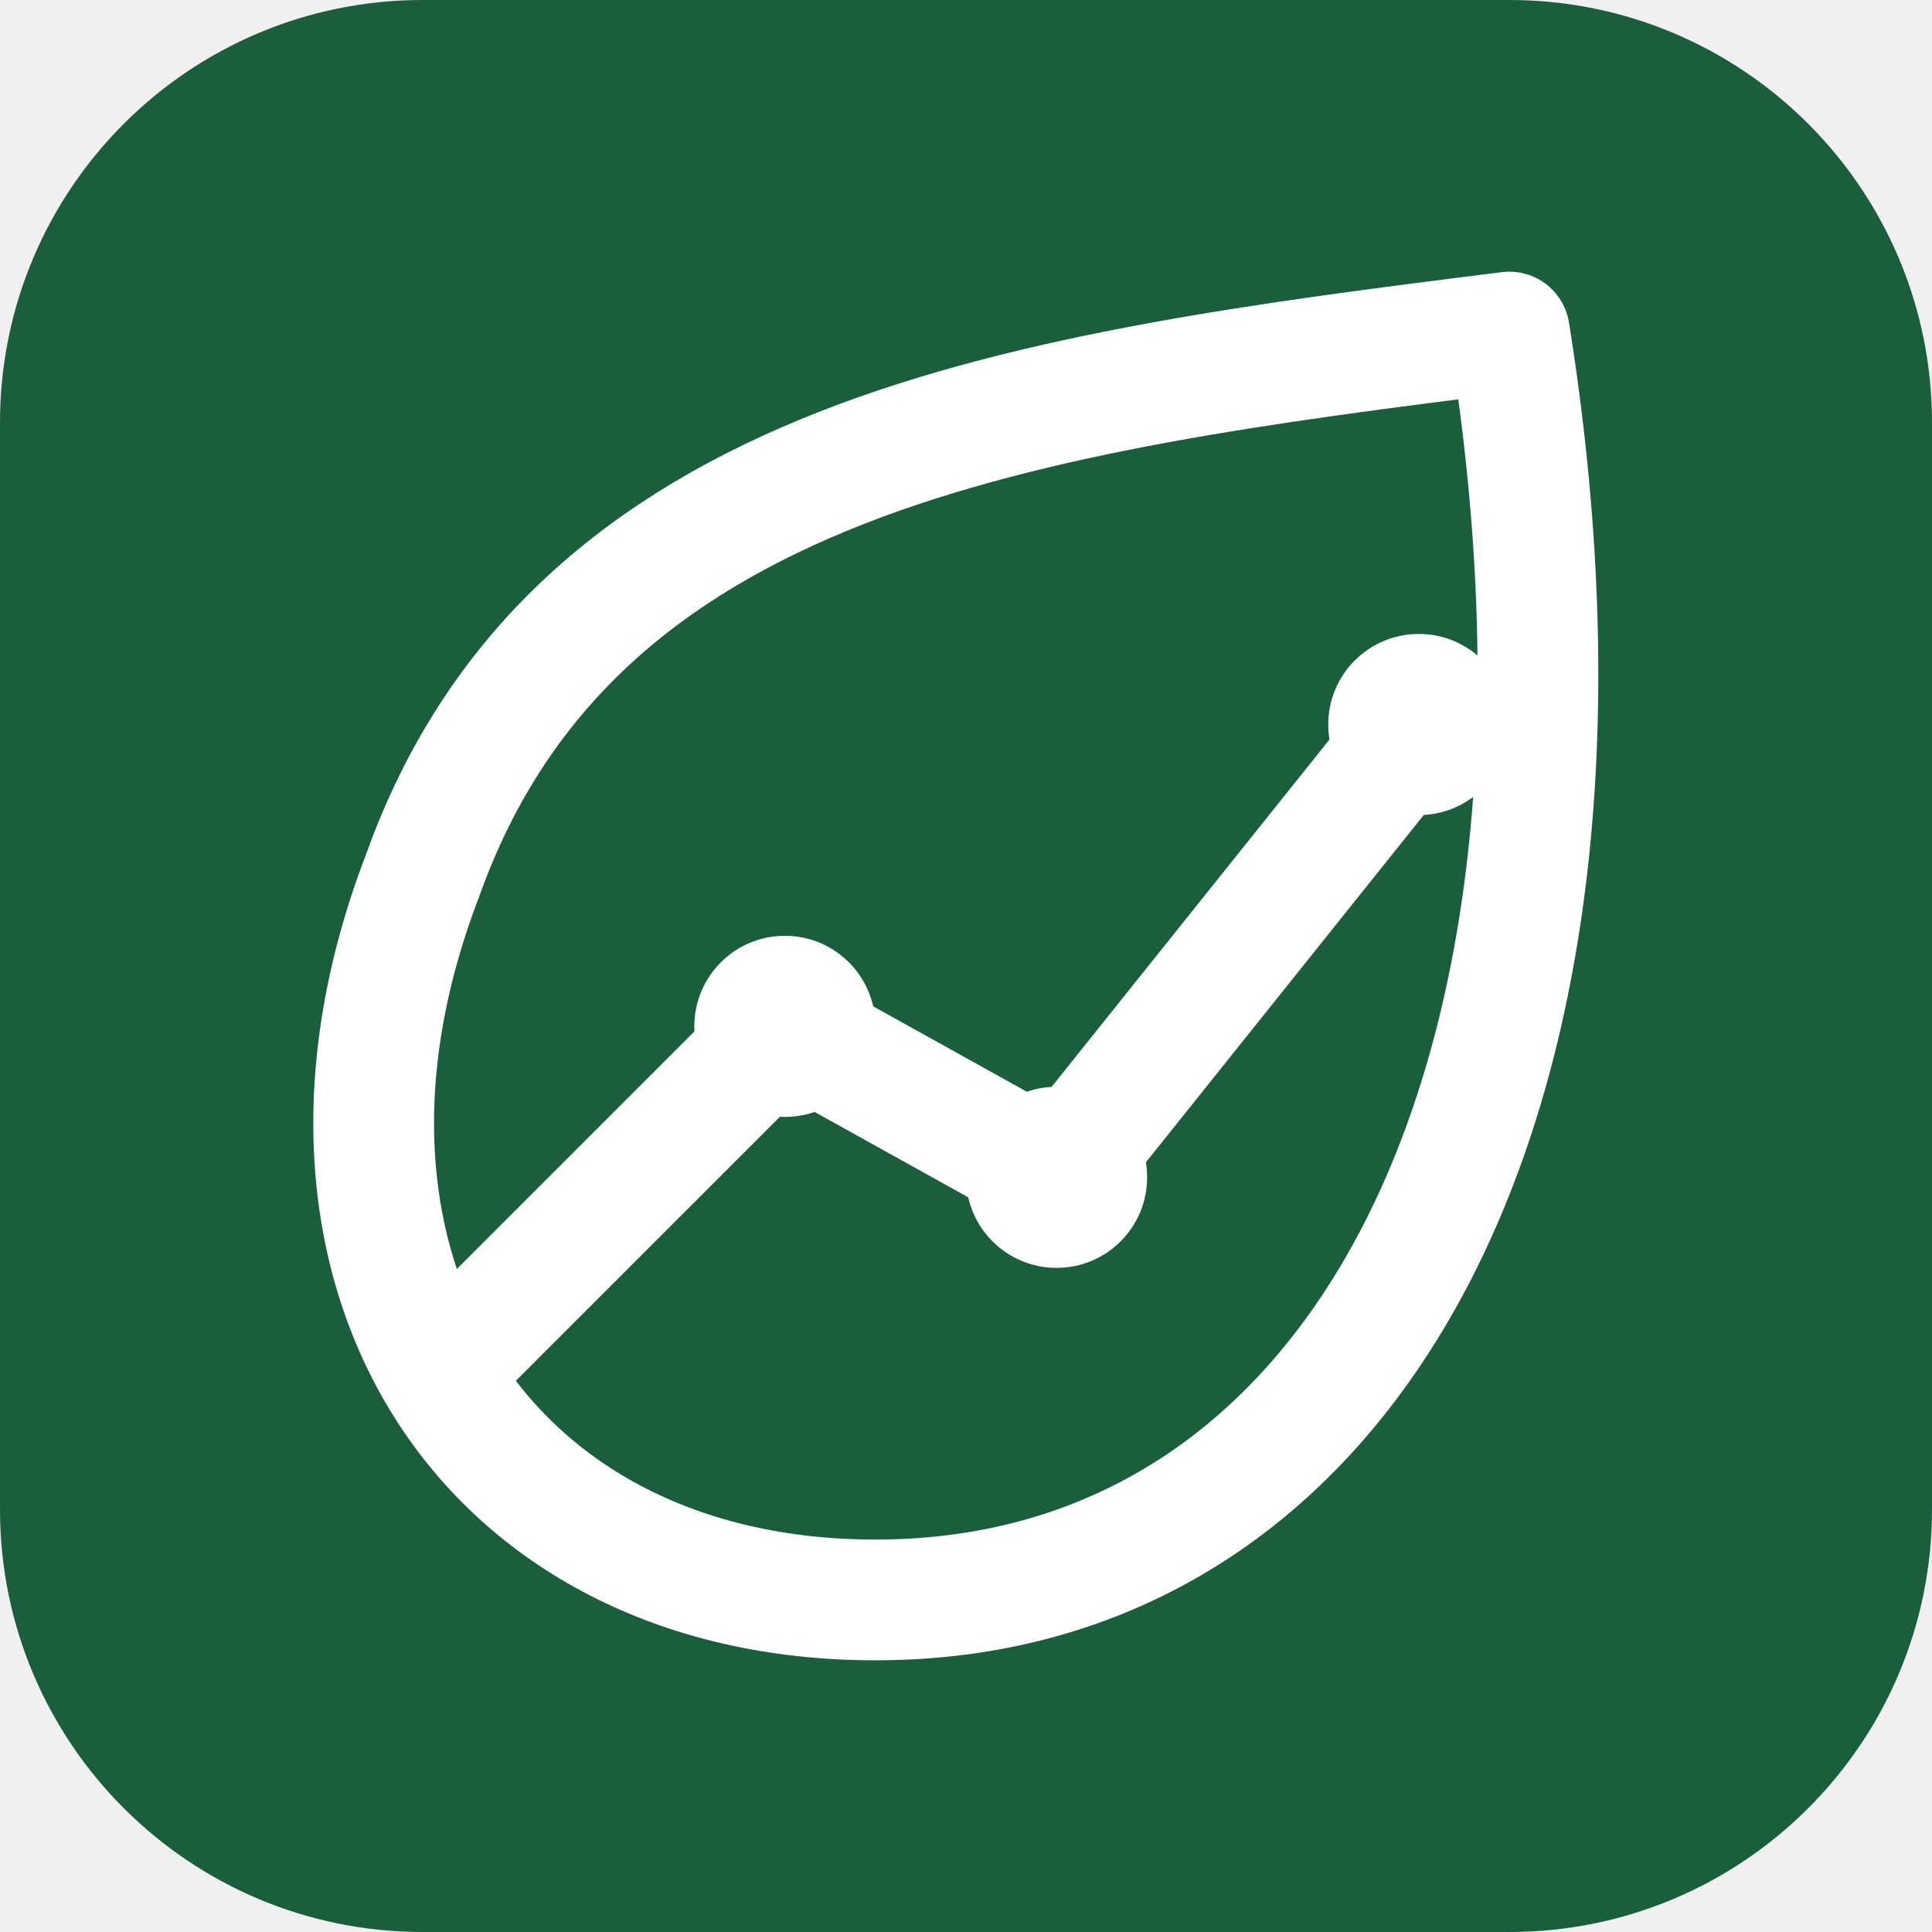
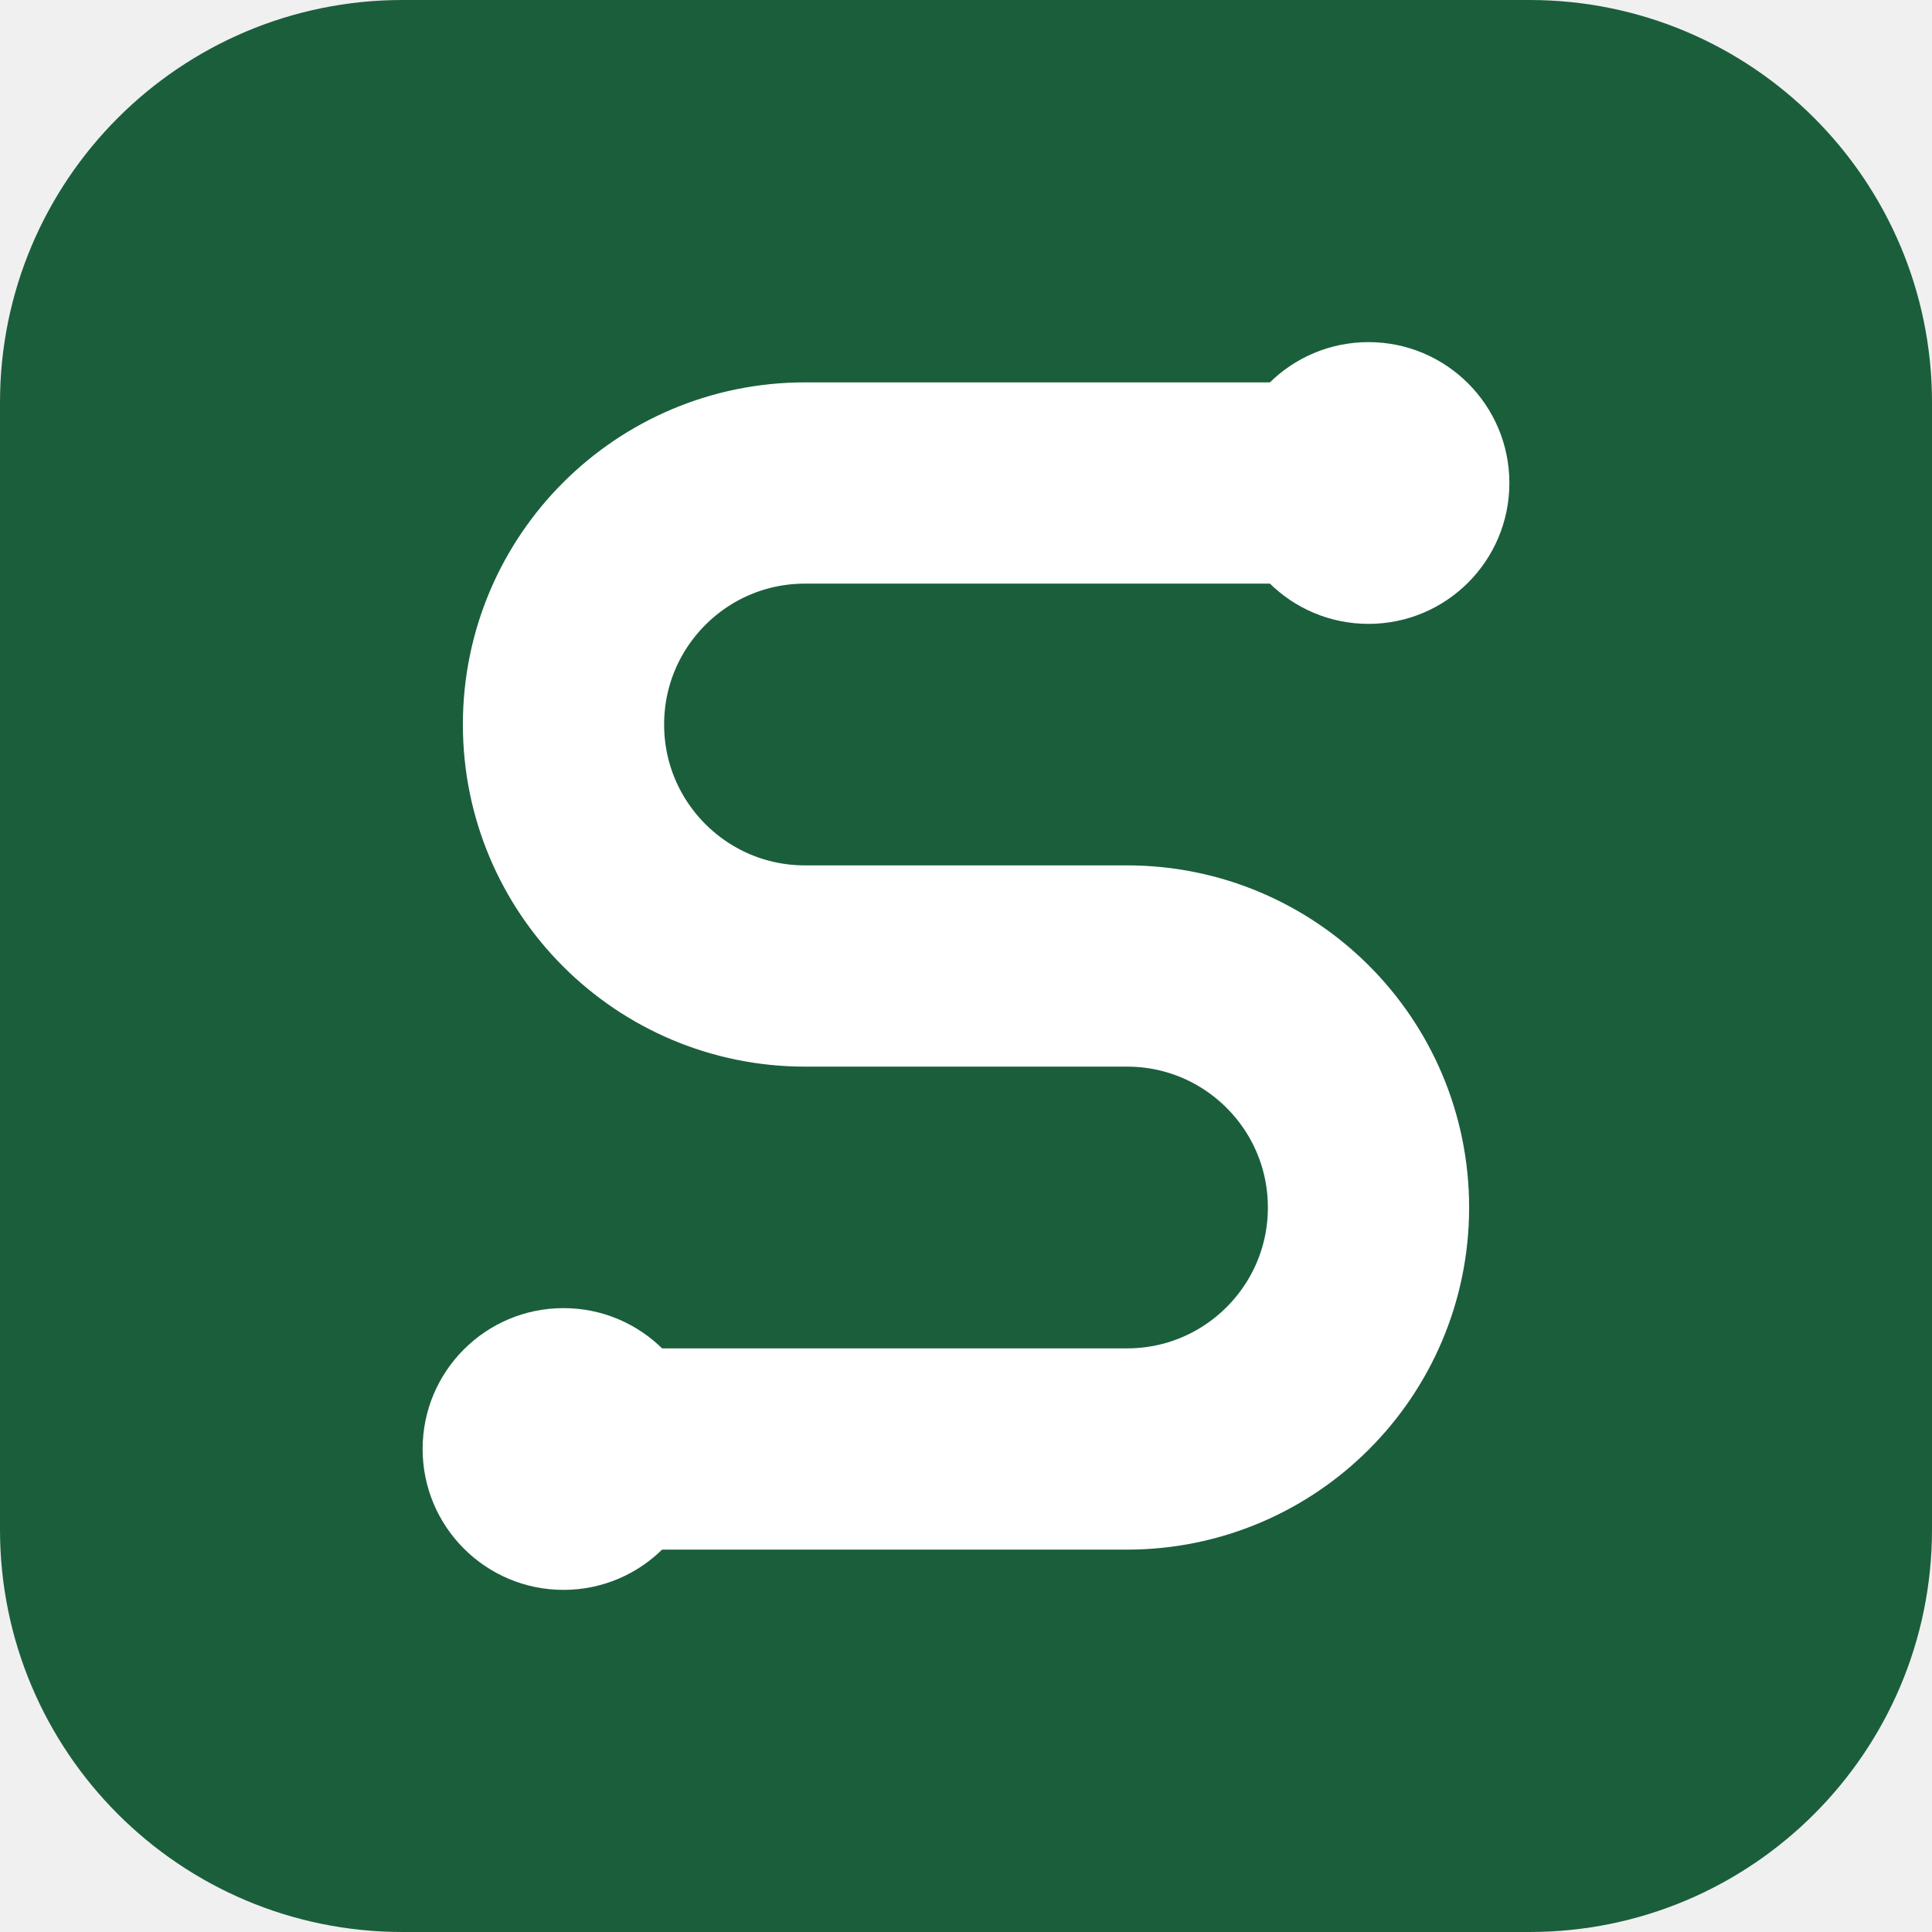
- <svg xmlns="http://www.w3.org/2000/svg" viewBox="0 0 64 64" role="img" aria-label="SITREP: ambiente y trazabilidad">
-   <rect width="64" height="64" rx="14" fill="#1B5E3C" />
-   <path d="M 50 11 C 34 13 19 15 14 29 C 9 42 16 53 29 53 C 45 53 54 36 50 11 Z" fill="none" stroke="#fff" stroke-width="4" stroke-linecap="round" stroke-linejoin="round" />
-   <path d="M 15 45 L 26 34 L 35 39 L 47 24" fill="none" stroke="#fff" stroke-width="4" stroke-linecap="round" stroke-linejoin="round" />
-   <circle cx="26" cy="34" r="3" fill="#fff" />
-   <circle cx="35" cy="39" r="3" fill="#fff" />
-   <circle cx="47" cy="24" r="3" fill="#fff" />
+ <svg xmlns="http://www.w3.org/2000/svg" viewBox="0 0 24 24" role="img" aria-label="SITREP: trazabilidad">
+   <rect width="24" height="24" rx="5" fill="#1B5E3C" />
+   <path d="M17 6h-7a3 3 0 0 0 0 6h4a3 3 0 0 1 0 6H7" fill="none" stroke="#fff" stroke-width="2.5" stroke-linecap="round" stroke-linejoin="round" />
+   <circle cx="17" cy="6" r="1.75" fill="#fff" />
+   <circle cx="7" cy="18" r="1.75" fill="#fff" />
</svg>
